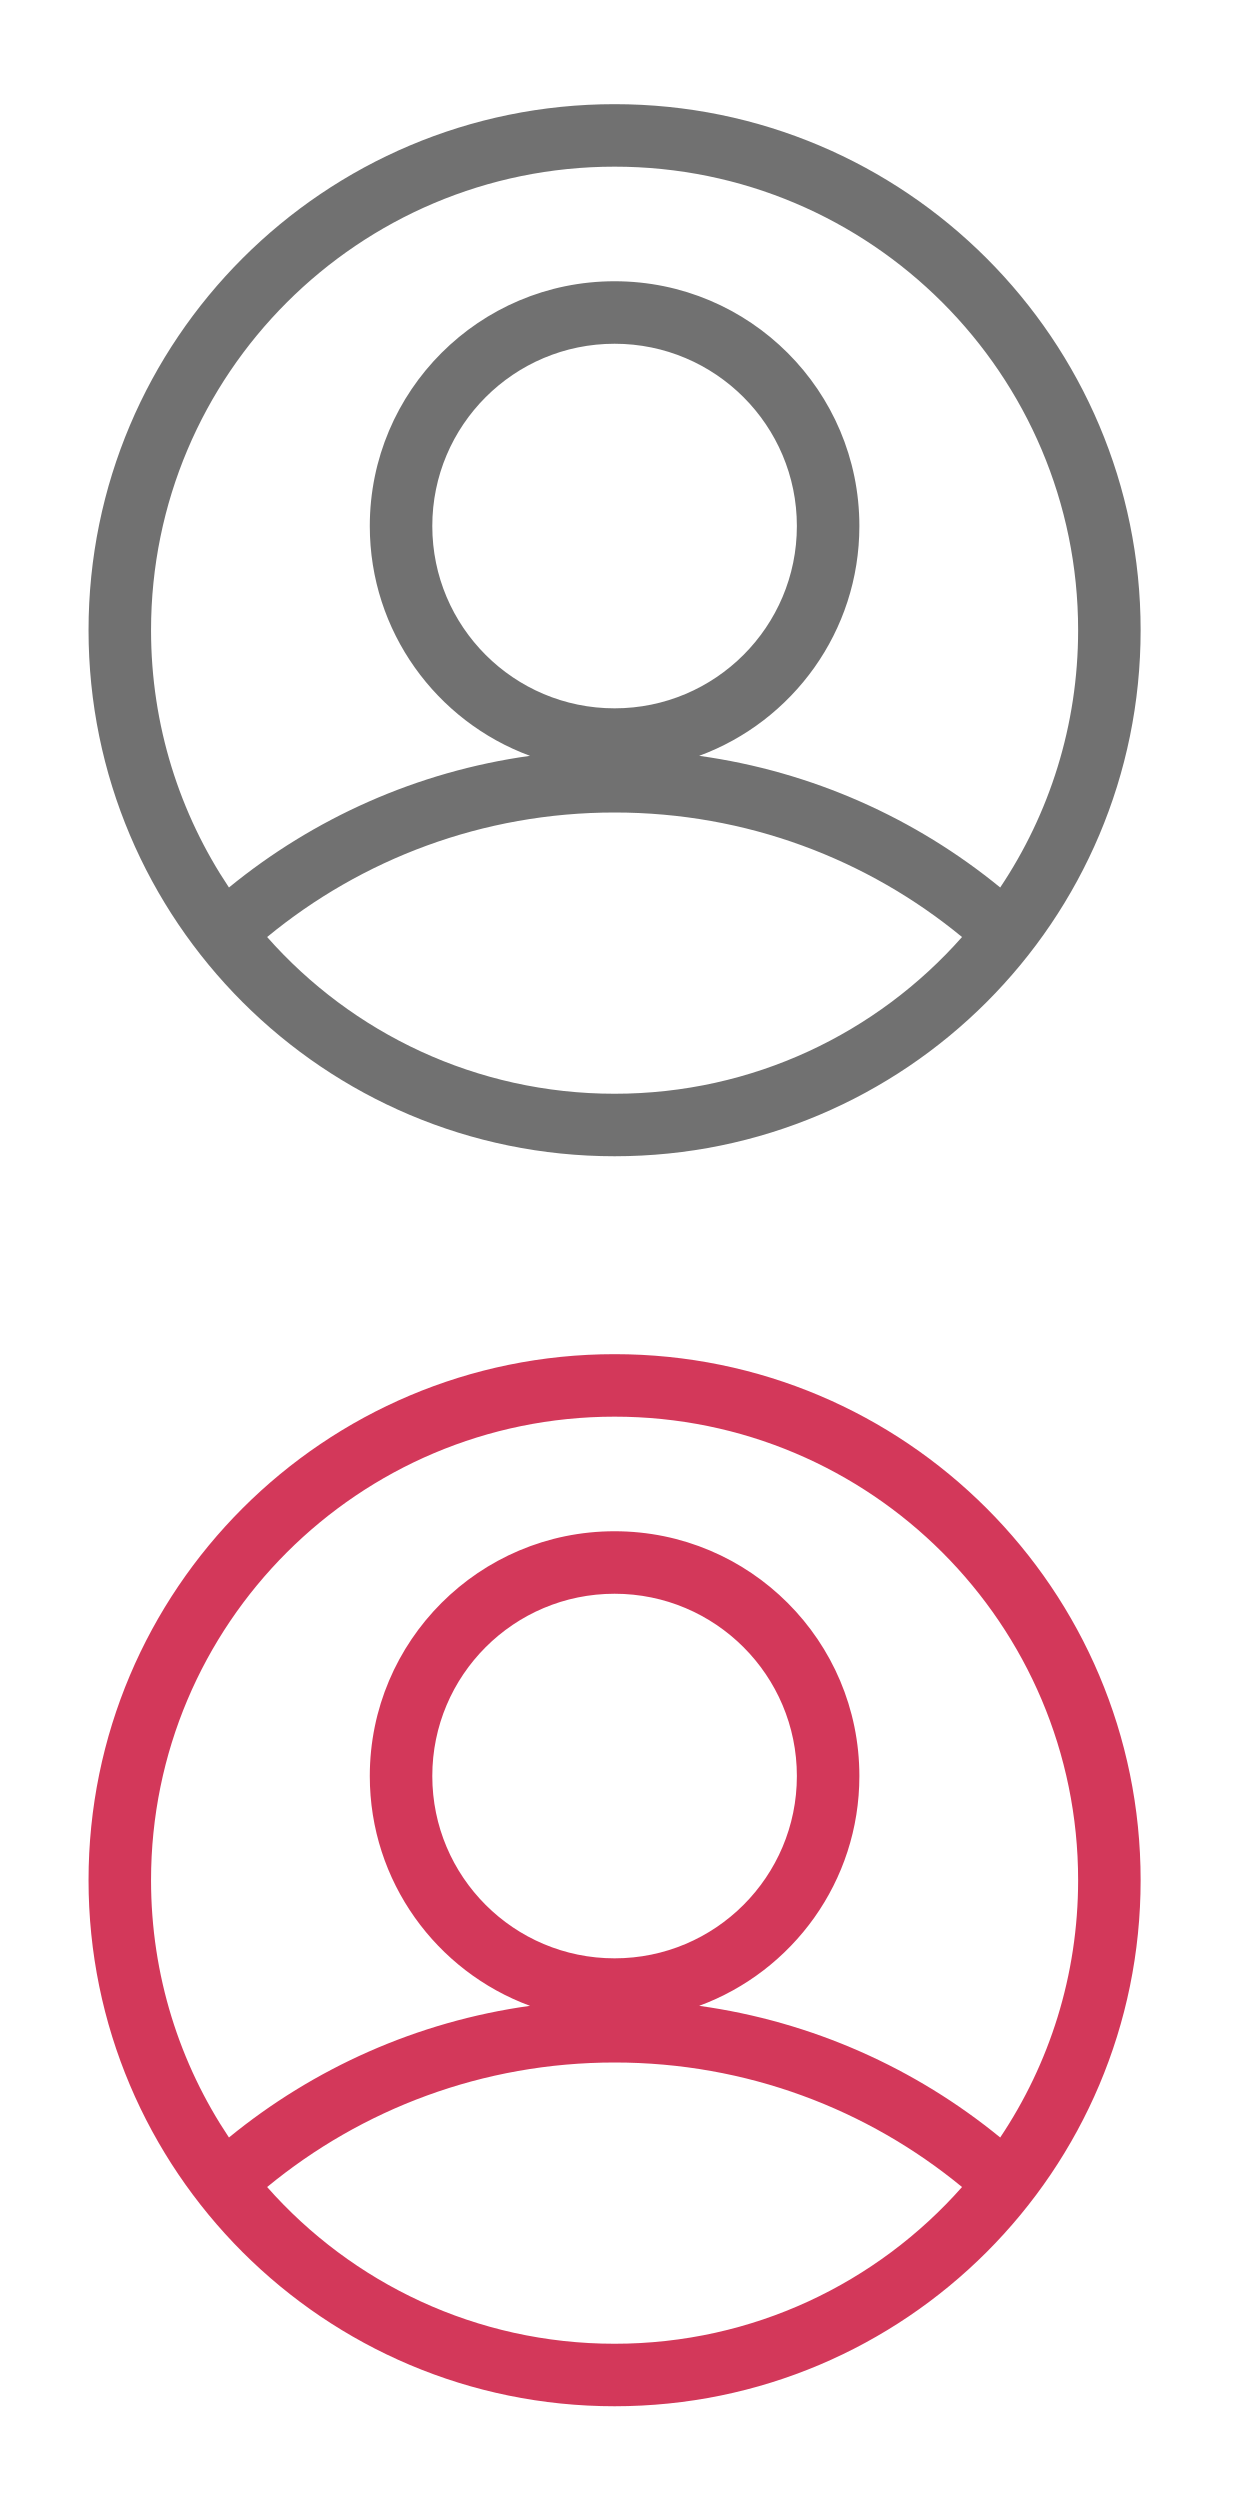
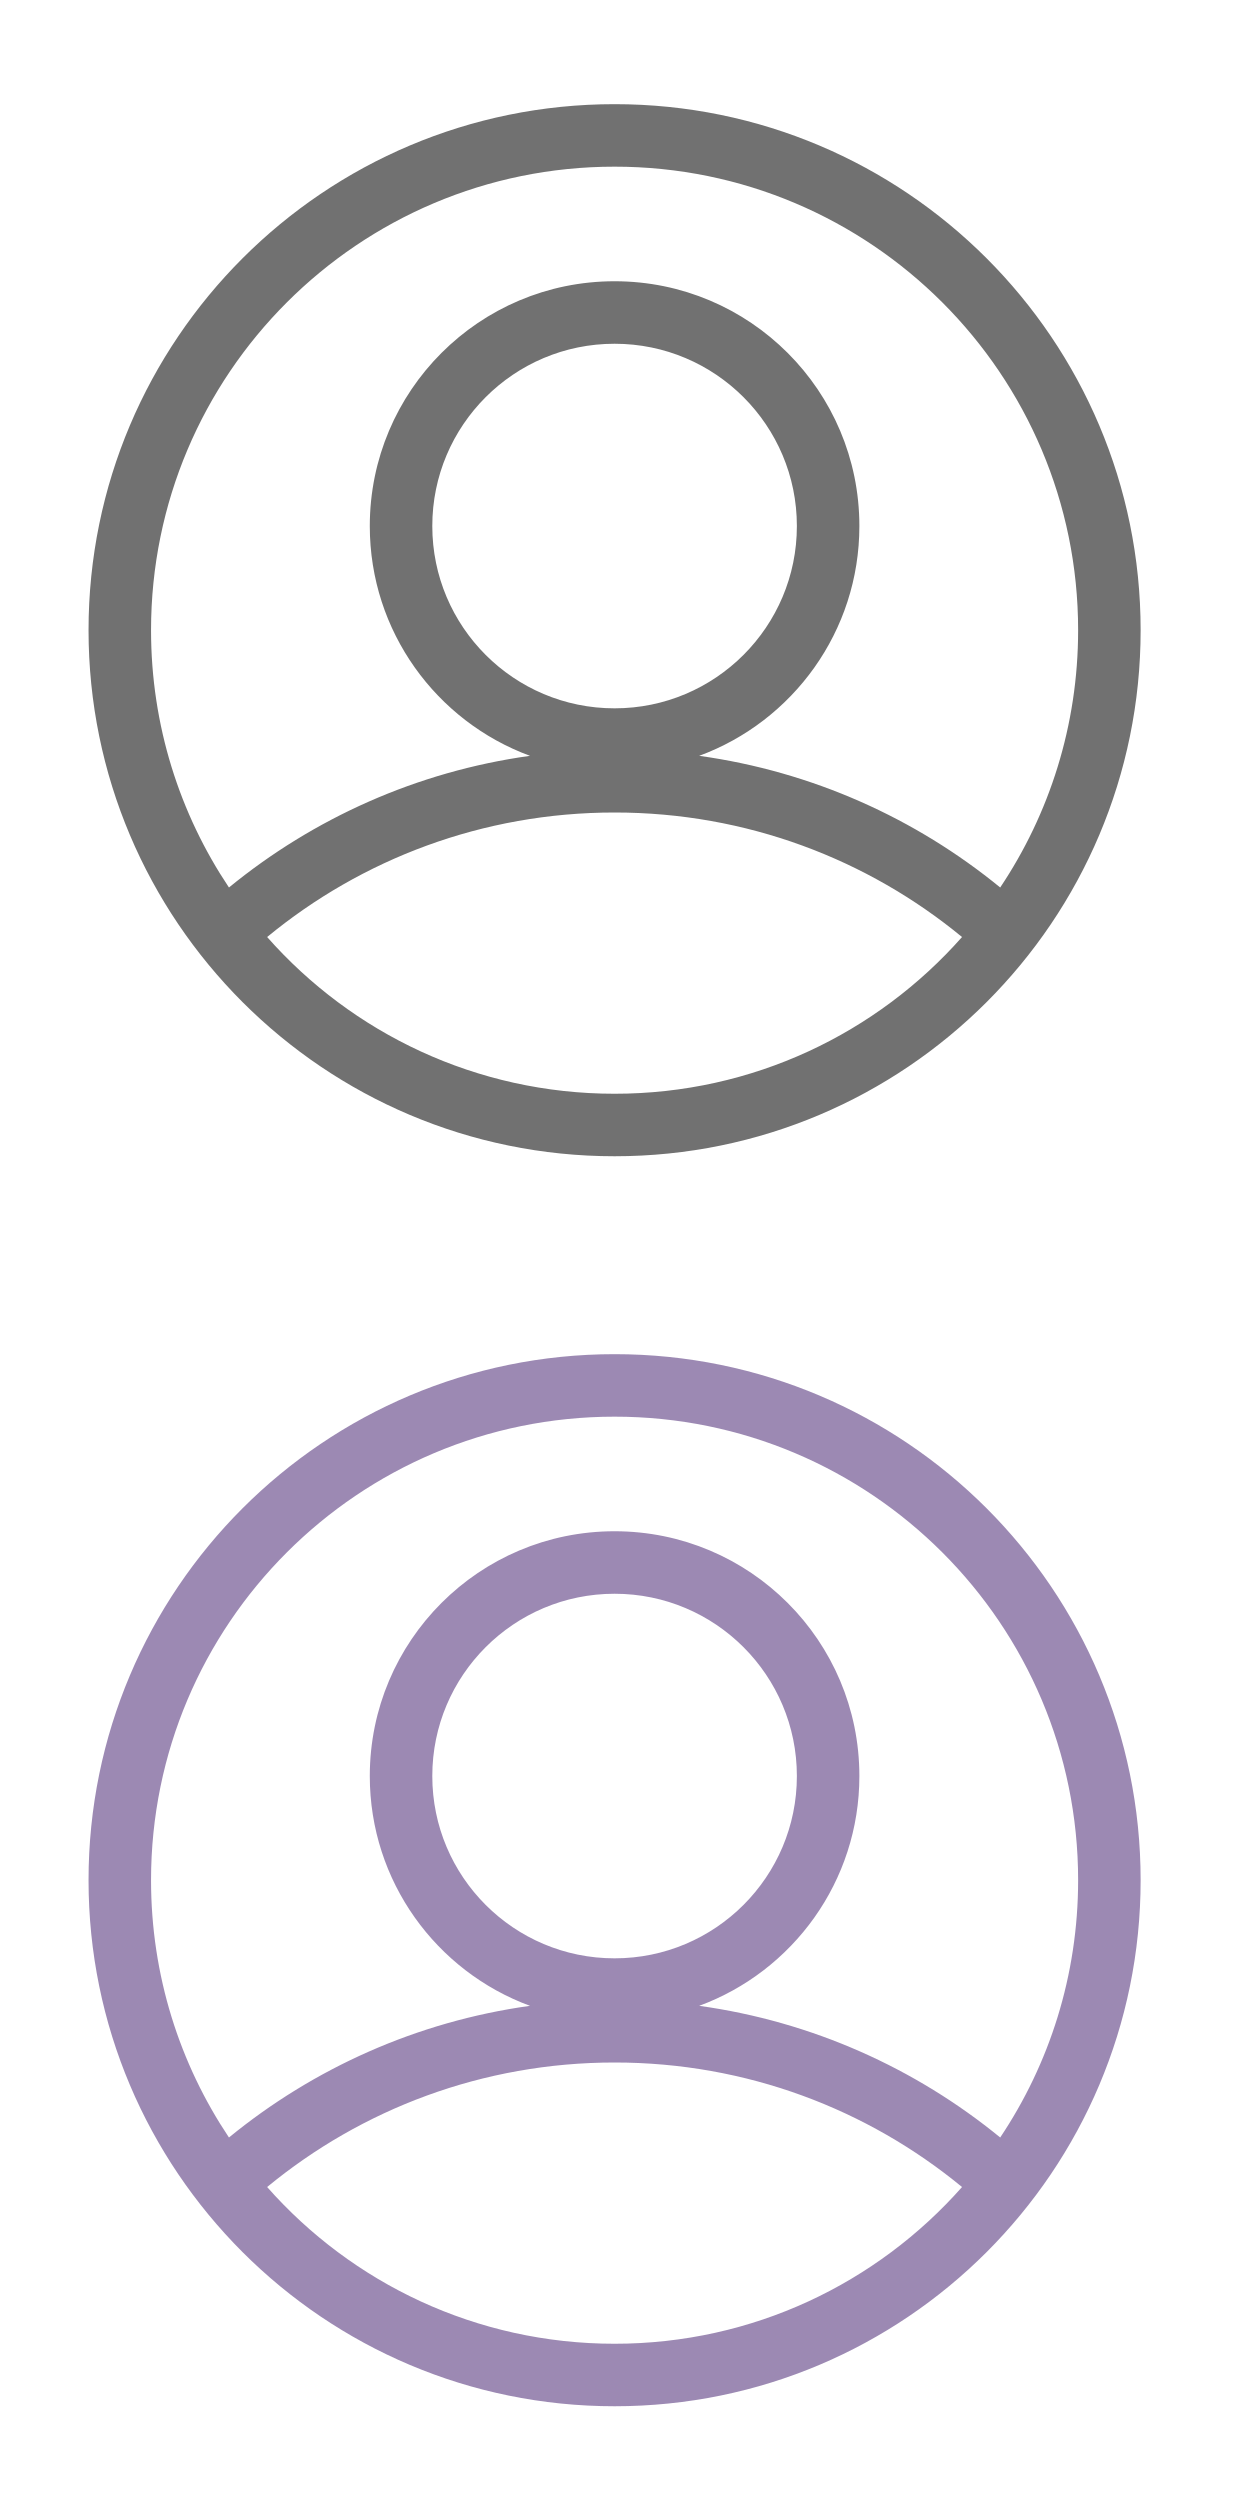
<svg xmlns="http://www.w3.org/2000/svg" width="24" height="48" viewBox="0 0 24 48" fill="none">
  <path fill-rule="evenodd" clip-rule="evenodd" d="M2.9 12.1C2.9 7.185 6.884 3.2 11.8 3.2C16.715 3.2 20.7 7.185 20.7 12.1C20.7 13.928 20.149 15.627 19.204 17.04C17.583 15.714 15.599 14.814 13.424 14.512C15.219 13.851 16.5 12.125 16.5 10.1C16.5 7.504 14.396 5.4 11.8 5.4C9.204 5.4 7.1 7.504 7.1 10.1C7.1 12.125 8.38 13.851 10.176 14.512C8.001 14.814 6.017 15.714 4.396 17.04C3.451 15.627 2.9 13.928 2.9 12.1ZM5.129 17.991C6.759 19.837 9.144 21 11.8 21C14.456 21 16.84 19.836 18.471 17.991C16.657 16.497 14.333 15.6 11.8 15.6C9.266 15.6 6.942 16.497 5.129 17.991ZM11.8 2C6.222 2 1.7 6.522 1.7 12.1C1.7 17.678 6.222 22.2 11.8 22.2C17.378 22.2 21.9 17.678 21.9 12.1C21.9 6.522 17.378 2 11.8 2ZM15.3 10.1C15.3 12.033 13.733 13.6 11.8 13.6C9.867 13.6 8.3 12.033 8.3 10.1C8.3 8.167 9.867 6.6 11.8 6.6C13.733 6.6 15.3 8.167 15.3 10.1Z" fill="#717171" />
-   <path fill-rule="evenodd" clip-rule="evenodd" d="M2.9 36.1C2.9 31.185 6.884 27.2 11.8 27.2C16.715 27.2 20.7 31.185 20.7 36.1C20.7 37.928 20.149 39.627 19.204 41.04C17.583 39.714 15.599 38.814 13.424 38.512C15.219 37.851 16.5 36.125 16.5 34.1C16.5 31.504 14.396 29.4 11.8 29.4C9.204 29.4 7.1 31.504 7.1 34.1C7.1 36.125 8.38 37.851 10.176 38.512C8.001 38.814 6.017 39.714 4.396 41.04C3.451 39.627 2.9 37.928 2.9 36.1ZM5.129 41.991C6.759 43.837 9.144 45 11.8 45C14.456 45 16.84 43.836 18.471 41.991C16.657 40.497 14.333 39.6 11.8 39.6C9.266 39.6 6.942 40.497 5.129 41.991ZM11.8 26C6.222 26 1.7 30.522 1.7 36.1C1.7 41.678 6.222 46.2 11.8 46.2C17.378 46.2 21.9 41.678 21.9 36.1C21.9 30.522 17.378 26 11.8 26ZM15.3 34.1C15.3 36.033 13.733 37.6 11.8 37.6C9.867 37.6 8.3 36.033 8.3 34.1C8.3 32.167 9.867 30.6 11.8 30.6C13.733 30.6 15.3 32.167 15.3 34.1Z" fill="#D3385A" />
+   <path fill-rule="evenodd" clip-rule="evenodd" d="M2.9 36.1C2.9 31.185 6.884 27.2 11.8 27.2C16.715 27.2 20.7 31.185 20.7 36.1C20.7 37.928 20.149 39.627 19.204 41.04C17.583 39.714 15.599 38.814 13.424 38.512C15.219 37.851 16.5 36.125 16.5 34.1C16.5 31.504 14.396 29.4 11.8 29.4C9.204 29.4 7.1 31.504 7.1 34.1C7.1 36.125 8.38 37.851 10.176 38.512C8.001 38.814 6.017 39.714 4.396 41.04C3.451 39.627 2.9 37.928 2.9 36.1ZM5.129 41.991C6.759 43.837 9.144 45 11.8 45C14.456 45 16.84 43.836 18.471 41.991C16.657 40.497 14.333 39.6 11.8 39.6C9.266 39.6 6.942 40.497 5.129 41.991ZM11.8 26C6.222 26 1.7 30.522 1.7 36.1C1.7 41.678 6.222 46.2 11.8 46.2C17.378 46.2 21.9 41.678 21.9 36.1C21.9 30.522 17.378 26 11.8 26ZM15.3 34.1C15.3 36.033 13.733 37.6 11.8 37.6C9.867 37.6 8.3 36.033 8.3 34.1C8.3 32.167 9.867 30.6 11.8 30.6C13.733 30.6 15.3 32.167 15.3 34.1Z" fill="#9C89B3" />
</svg>
